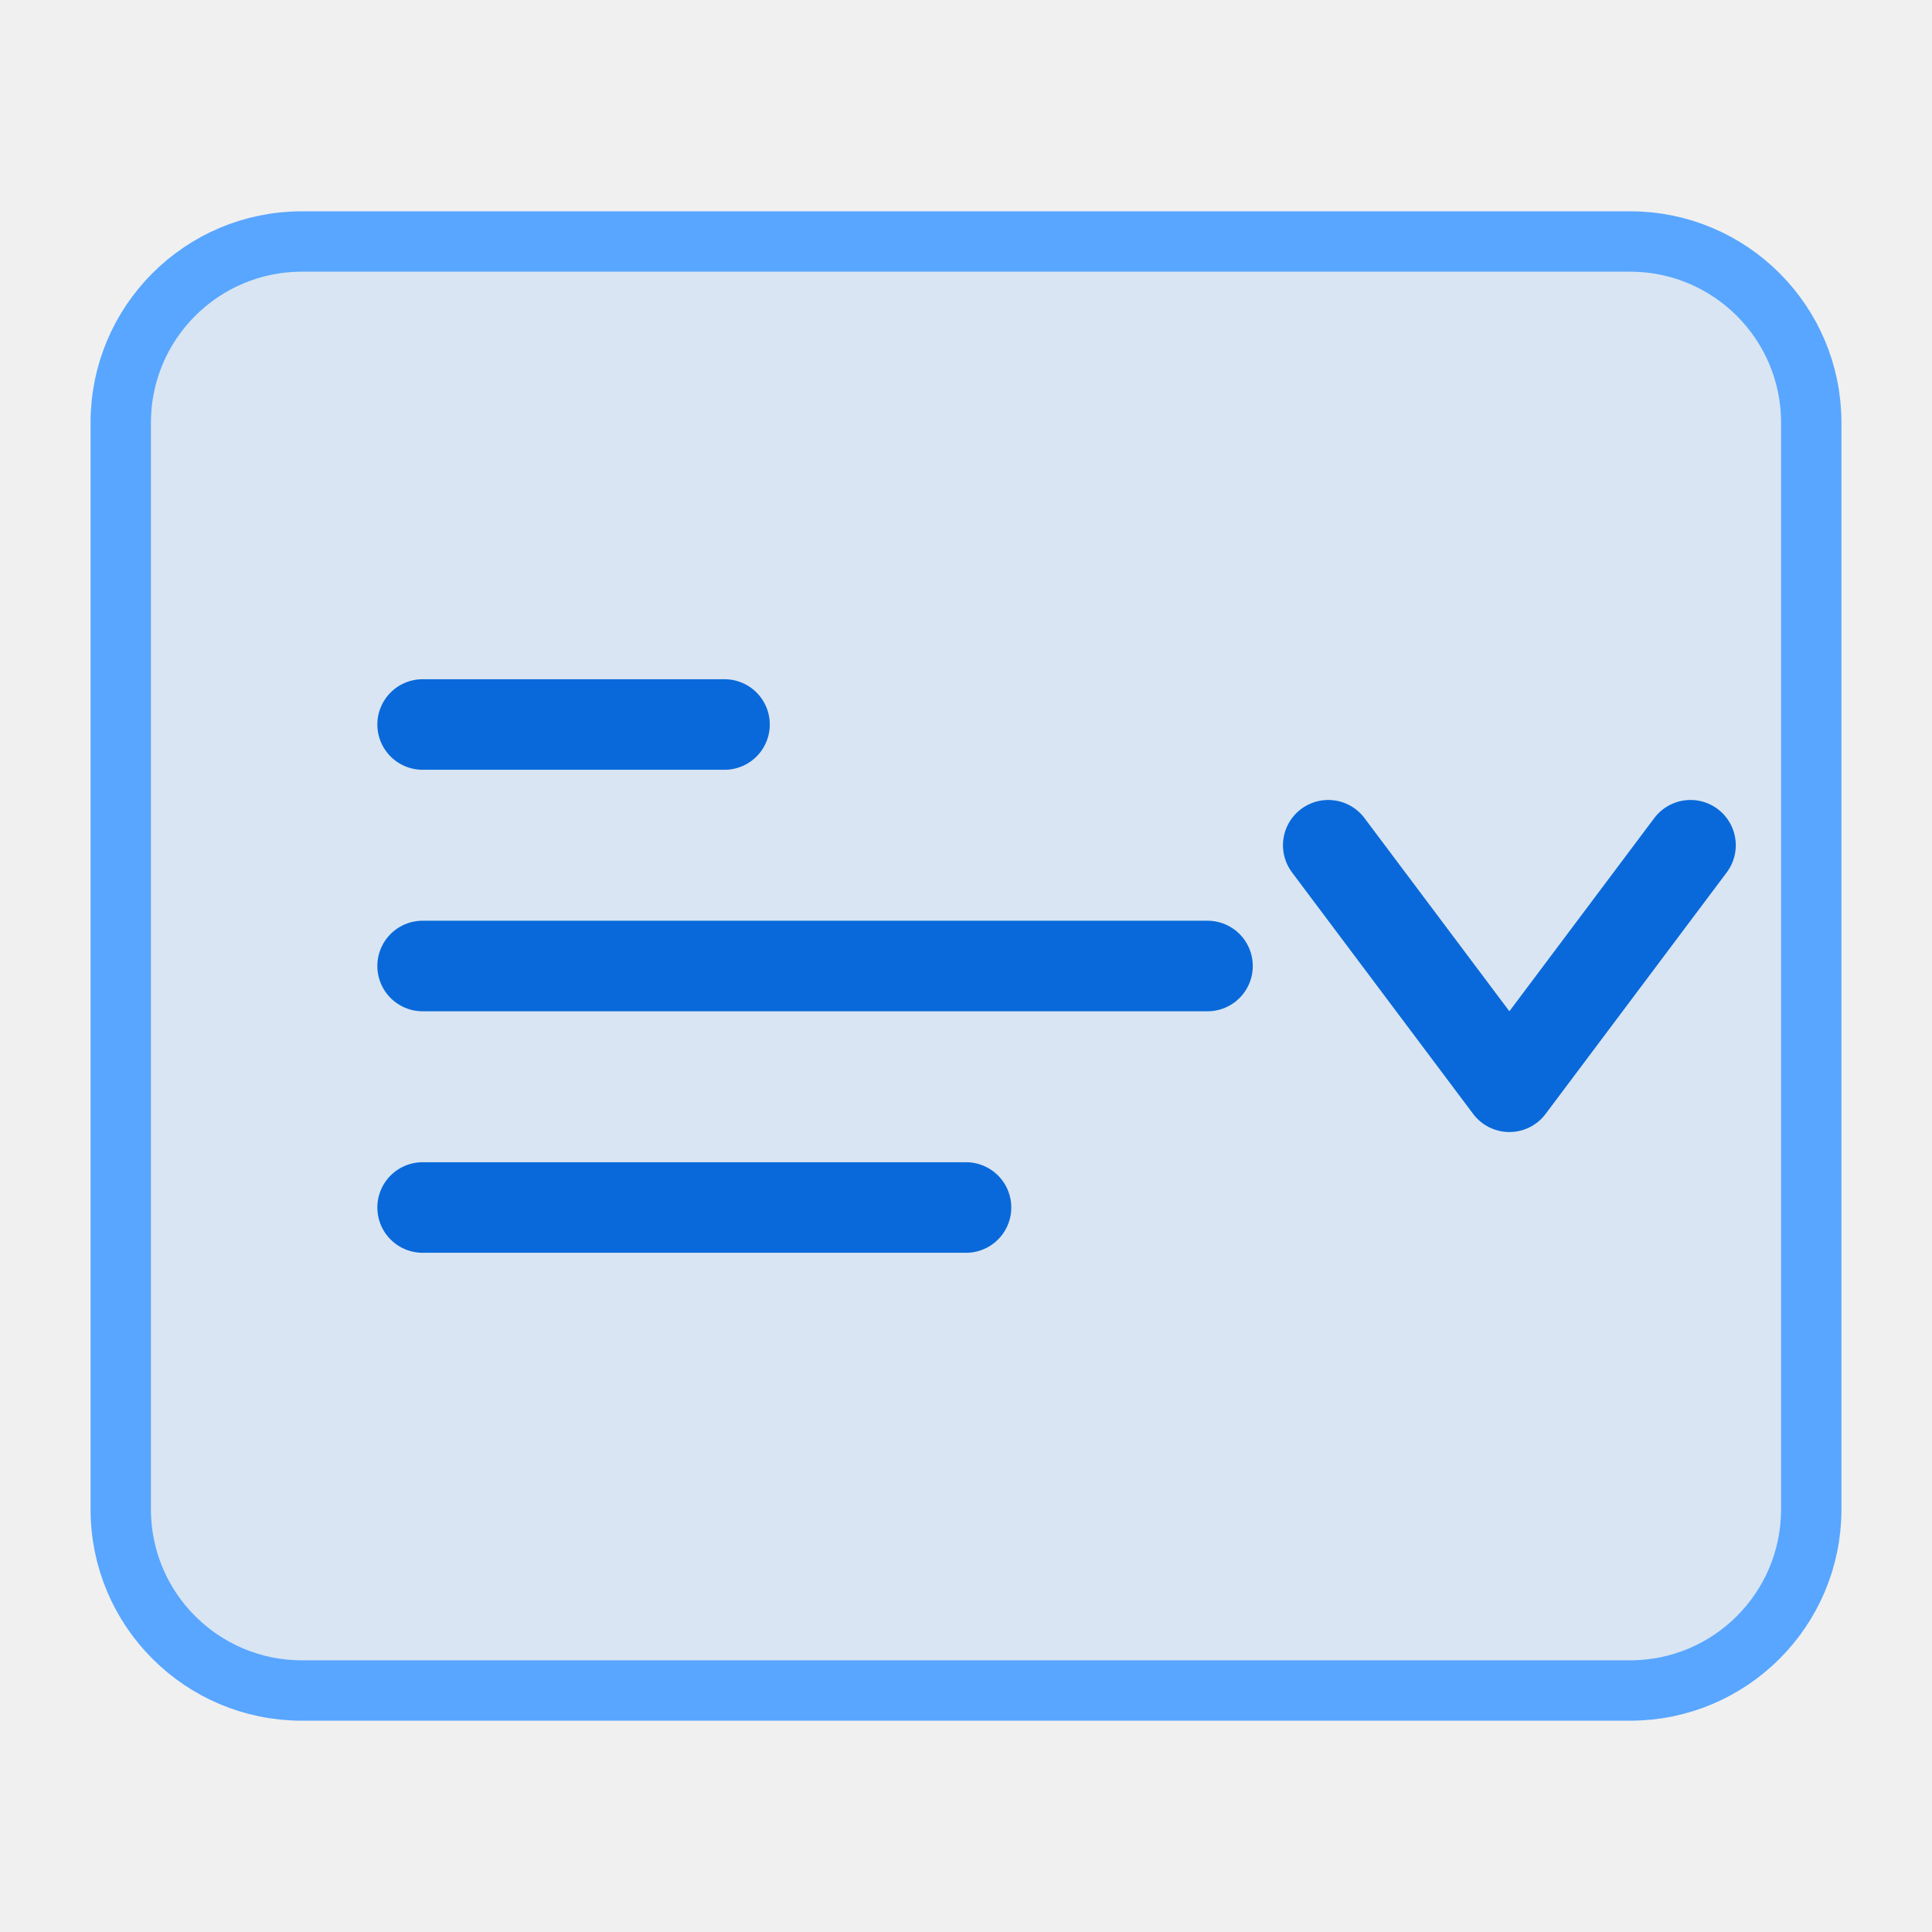
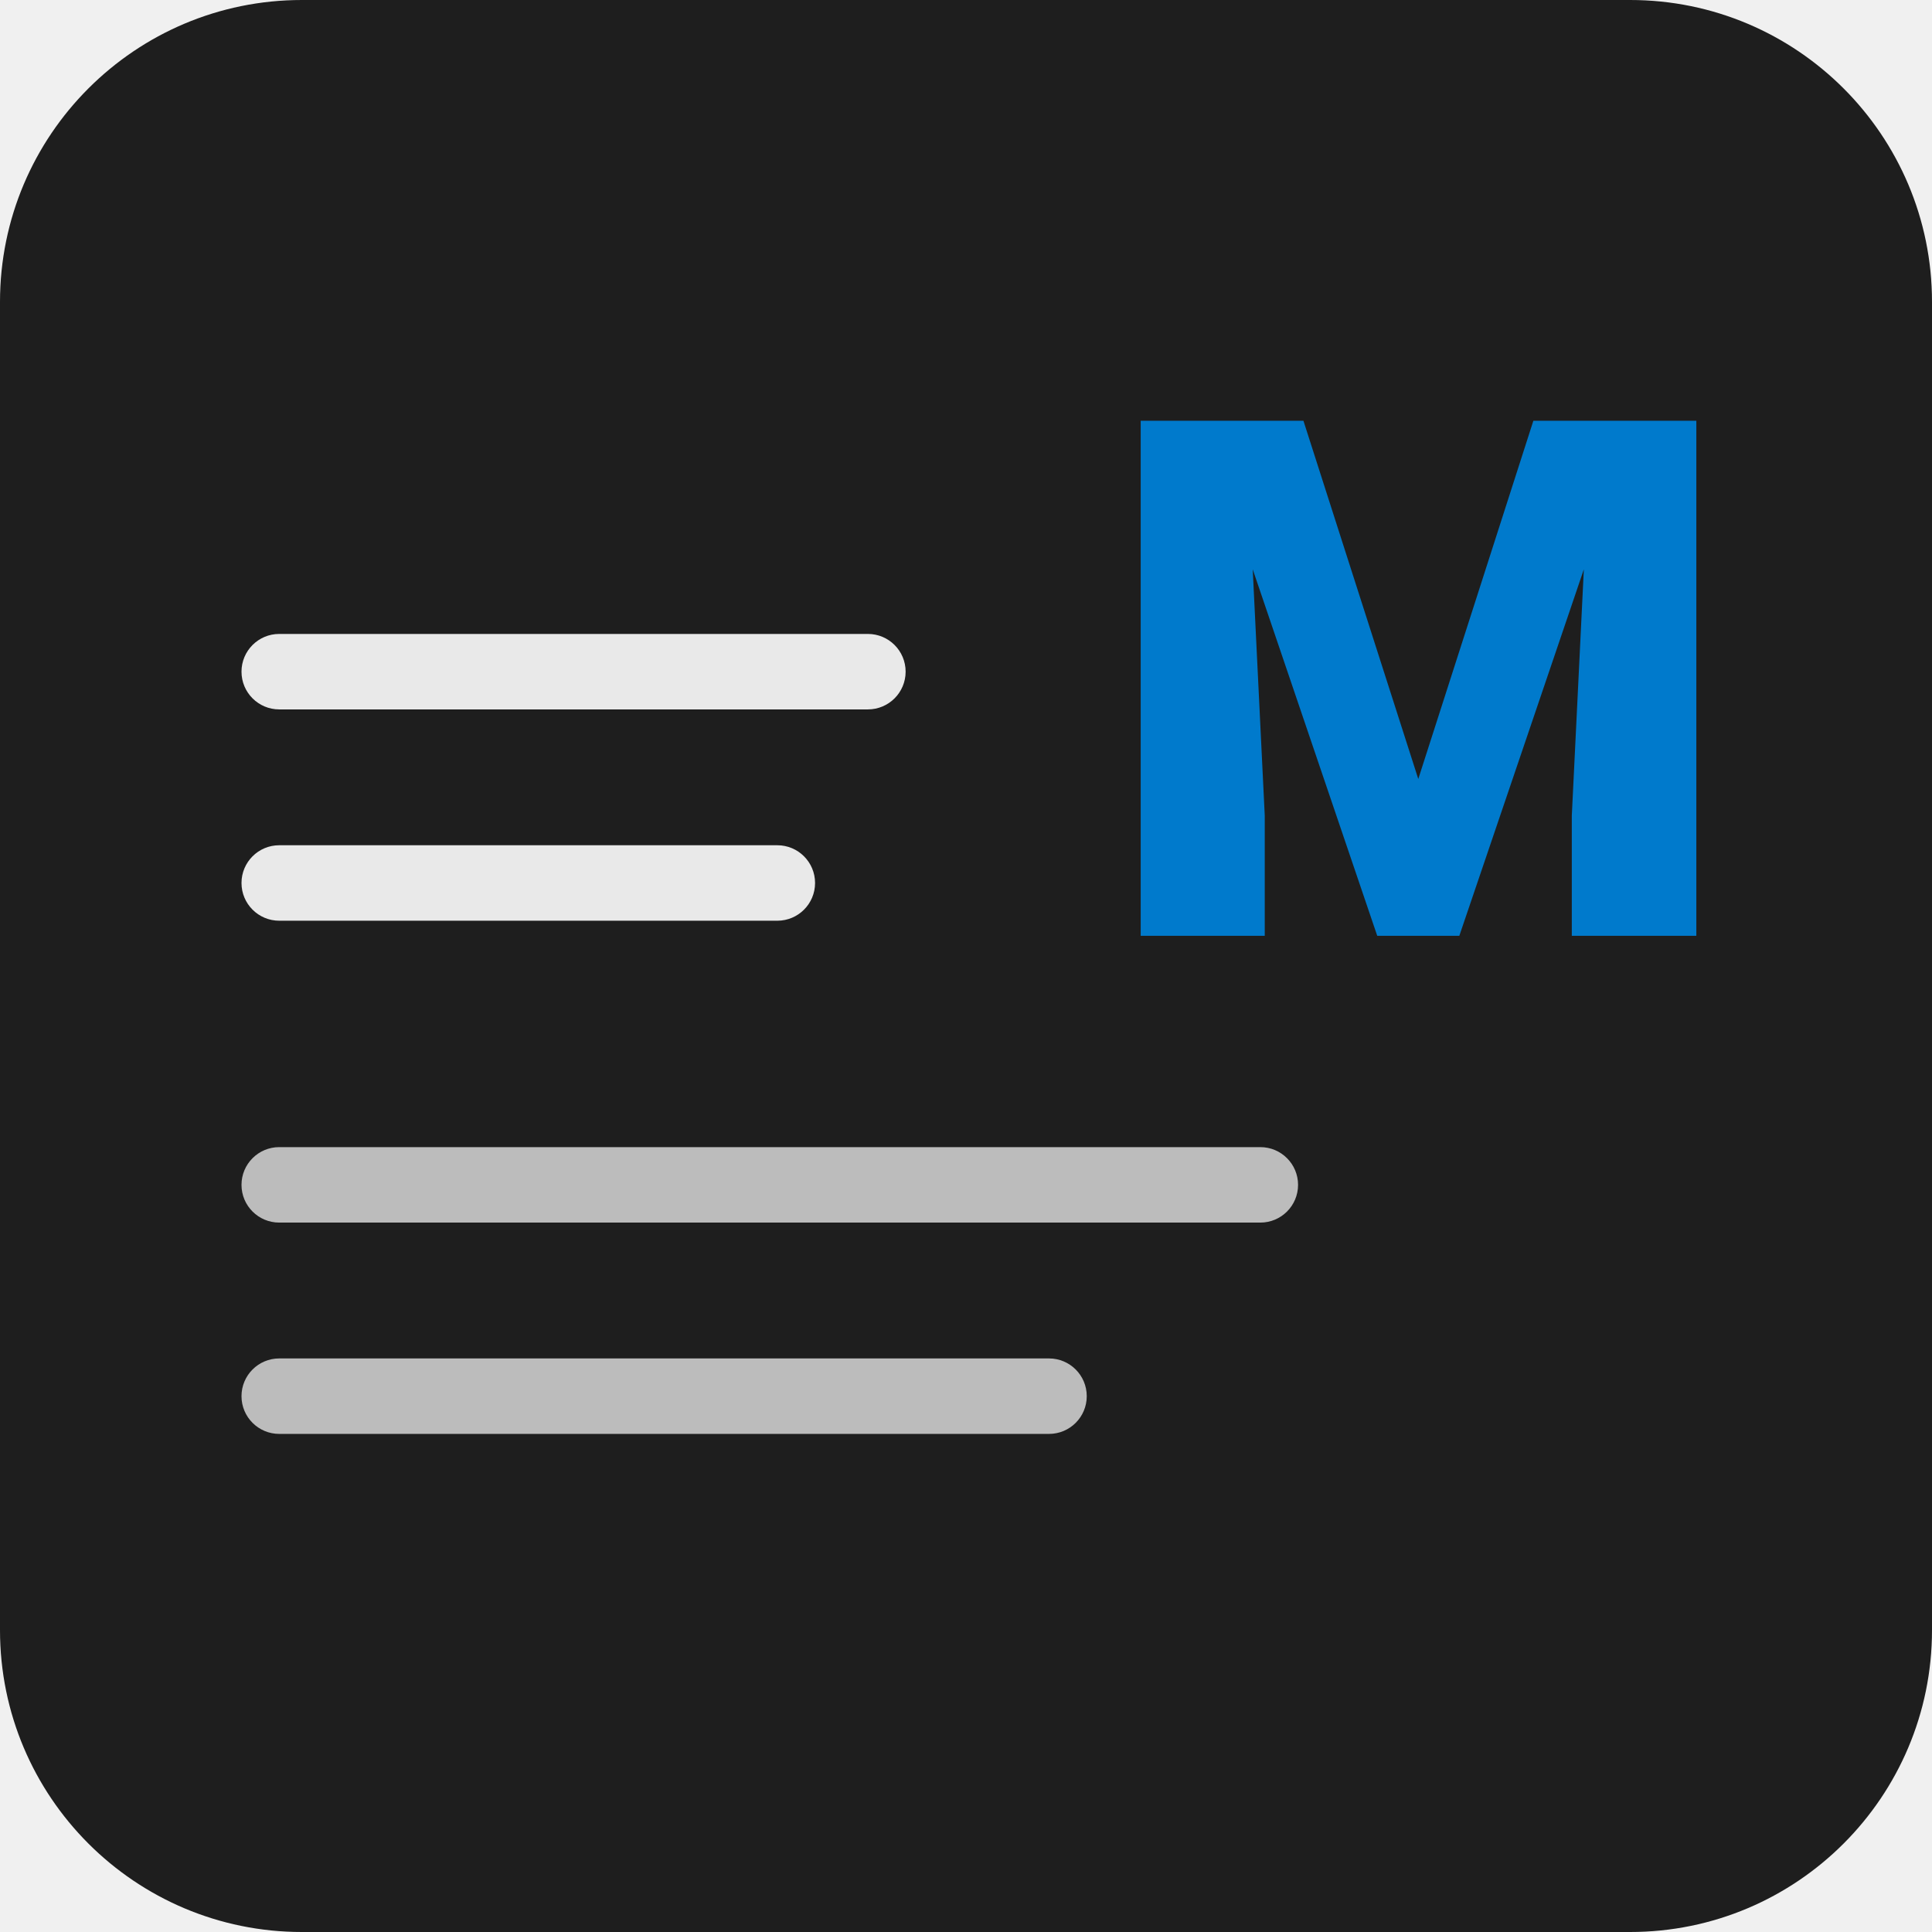
<svg xmlns="http://www.w3.org/2000/svg" viewBox="0 0 128 128" width="128" height="128">
-   <rect x="8" y="16" width="112" height="96" rx="12" fill="#58a6ff" opacity="0.15" />
-   <rect x="8" y="16" width="112" height="96" rx="12" fill="none" stroke="#58a6ff" stroke-width="4" />
-   <path d="M28 48 L48 48" stroke="#0969da" stroke-width="6" stroke-linecap="round" />
-   <path d="M28 64 L80 64" stroke="#0969da" stroke-width="6" stroke-linecap="round" />
-   <path d="M28 80 L64 80" stroke="#0969da" stroke-width="6" stroke-linecap="round" />
-   <path d="M88 56 L100 72 L112 56" fill="none" stroke="#0969da" stroke-width="6" stroke-linecap="round" stroke-linejoin="round" />
+   <rect x="0" y="0" width="128" height="128" rx="20" fill="#1E1E1E" />
+   <rect x="16" y="42" width="44" height="5" rx="2.5" fill="#FFFFFF" opacity="0.9" />
+   <rect x="16" y="56" width="38" height="5" rx="2.5" fill="#FFFFFF" opacity="0.9" />
+   <rect x="16" y="76" width="70" height="5" rx="2.5" fill="#FFFFFF" opacity="0.7" />
+   <rect x="16" y="90" width="56" height="5" rx="2.5" fill="#FFFFFF" opacity="0.7" />
+   <text x="94" y="62" font-family="system-ui, -apple-system, BlinkMacSystemFont, 'Segoe UI', Roboto, sans-serif" font-size="48" font-weight="900" fill="#007ACC" text-anchor="middle">M</text>
</svg>
